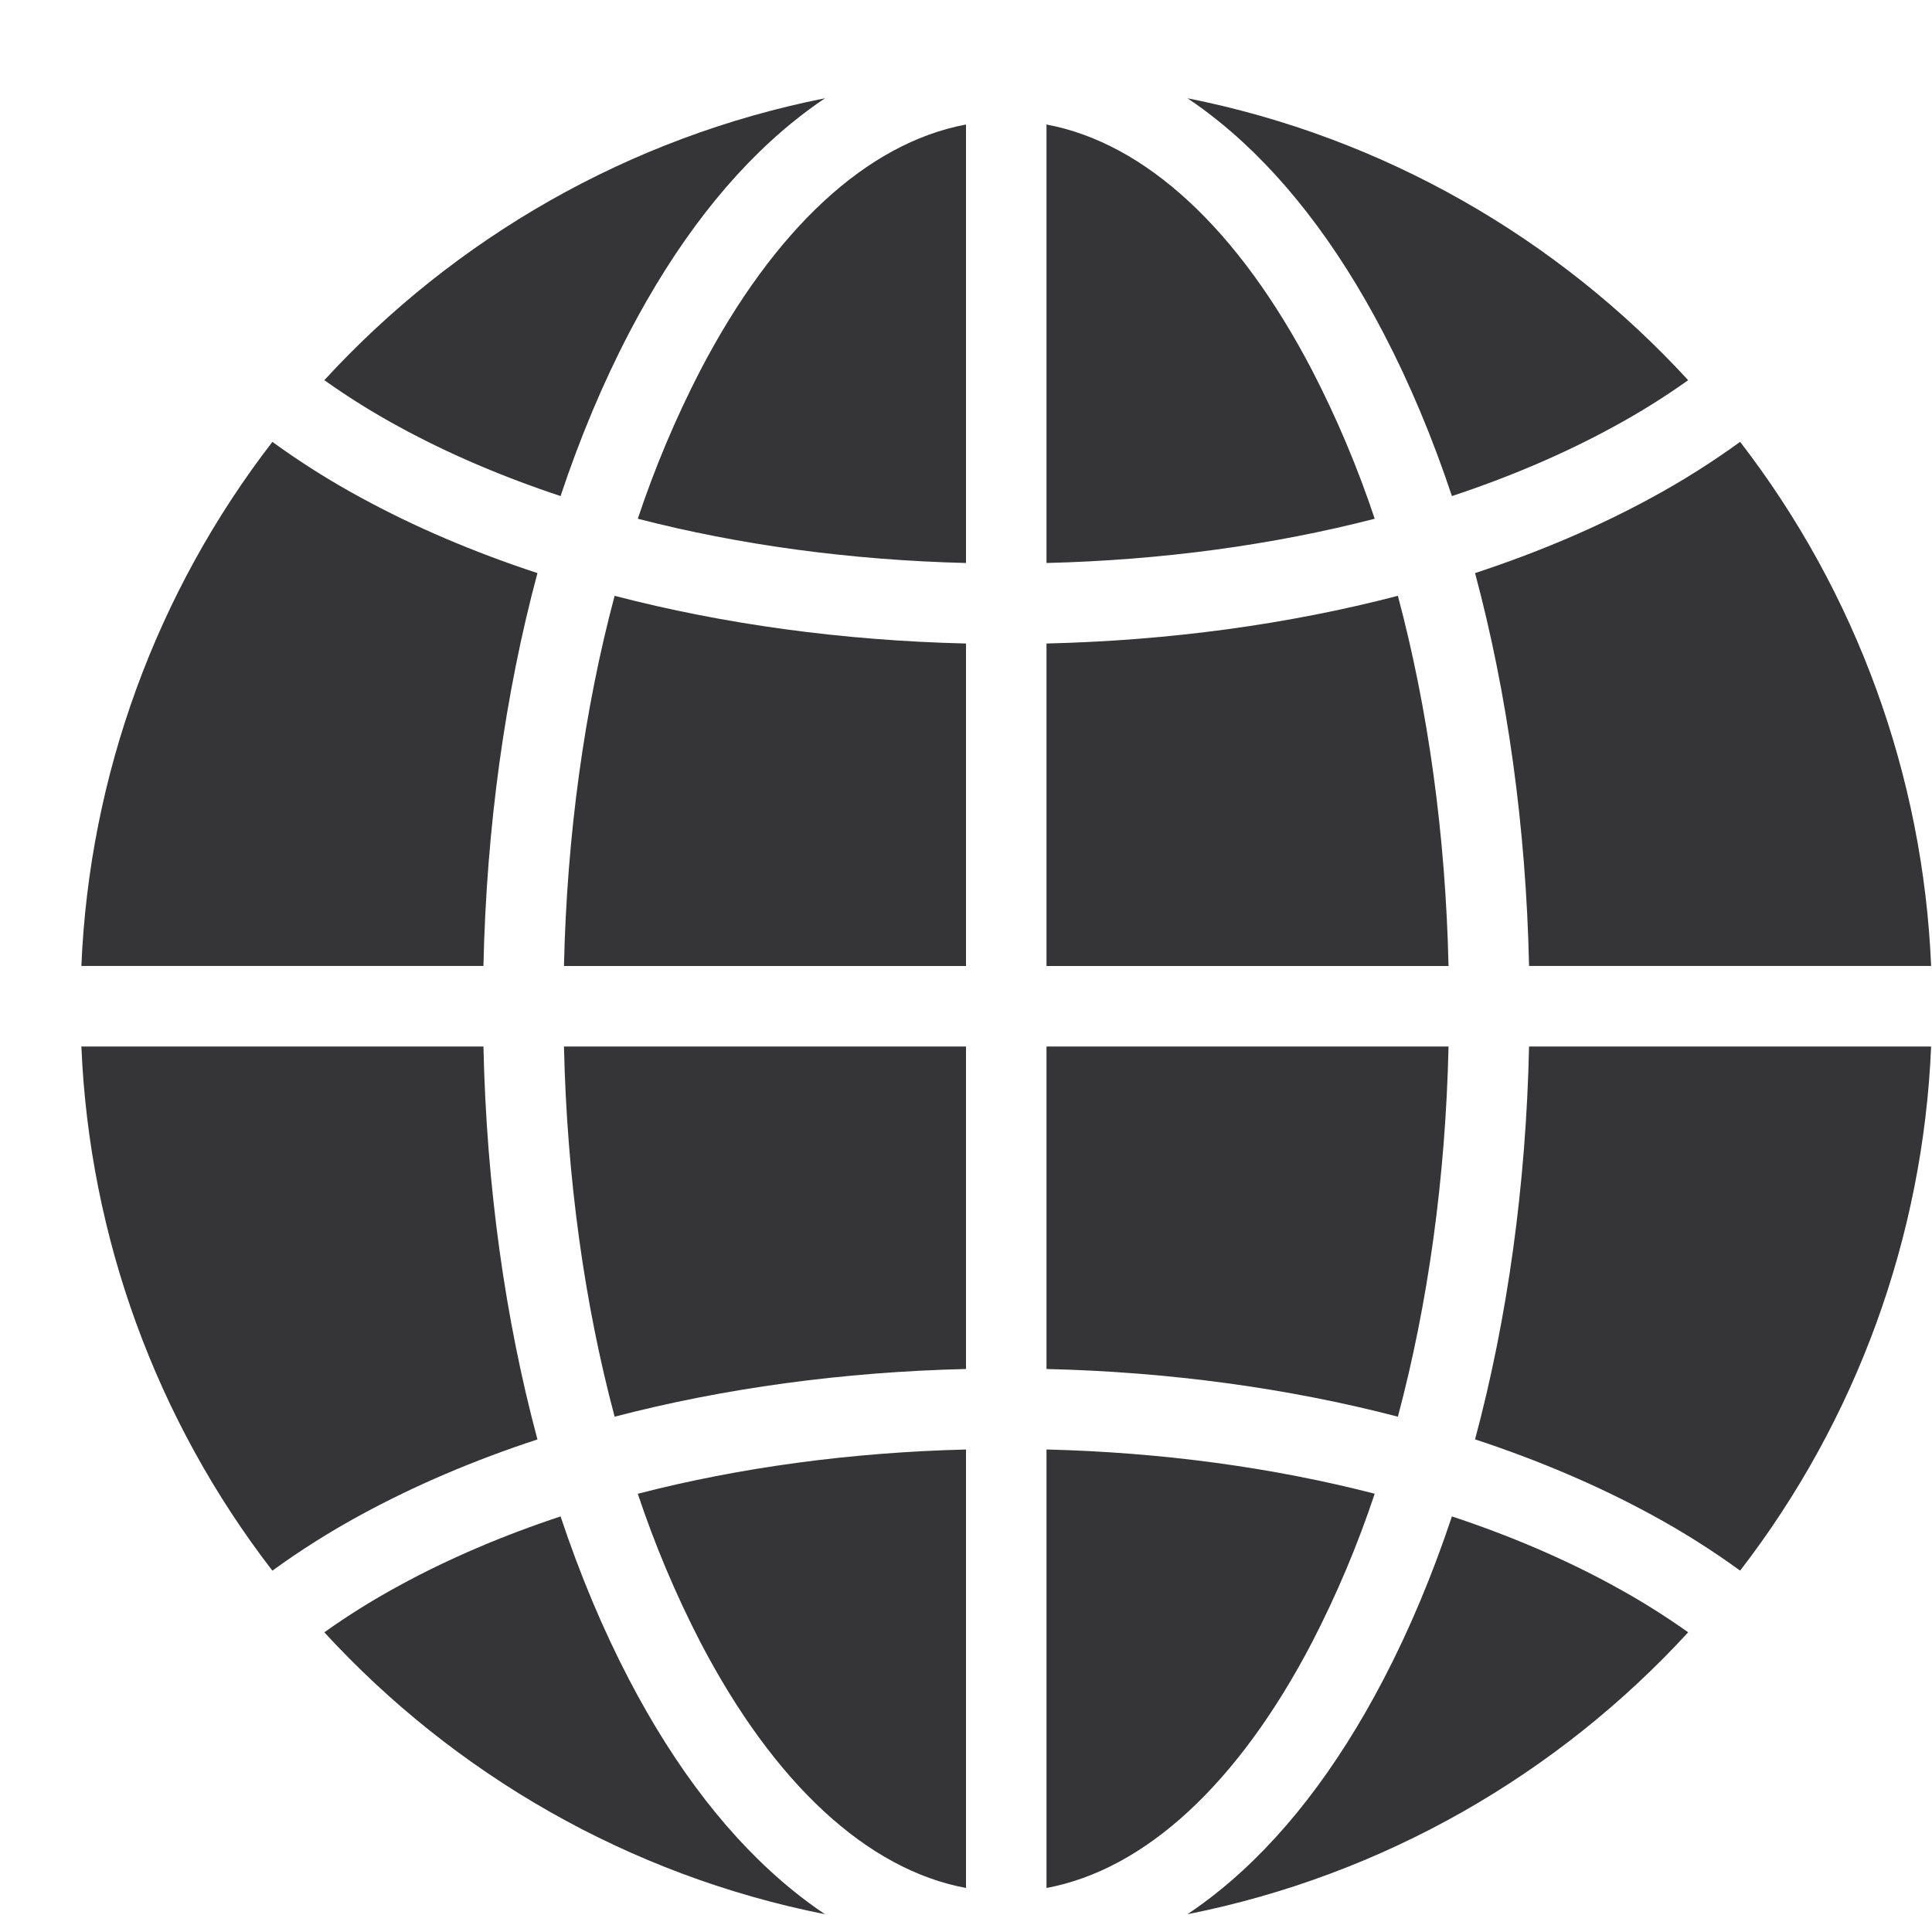
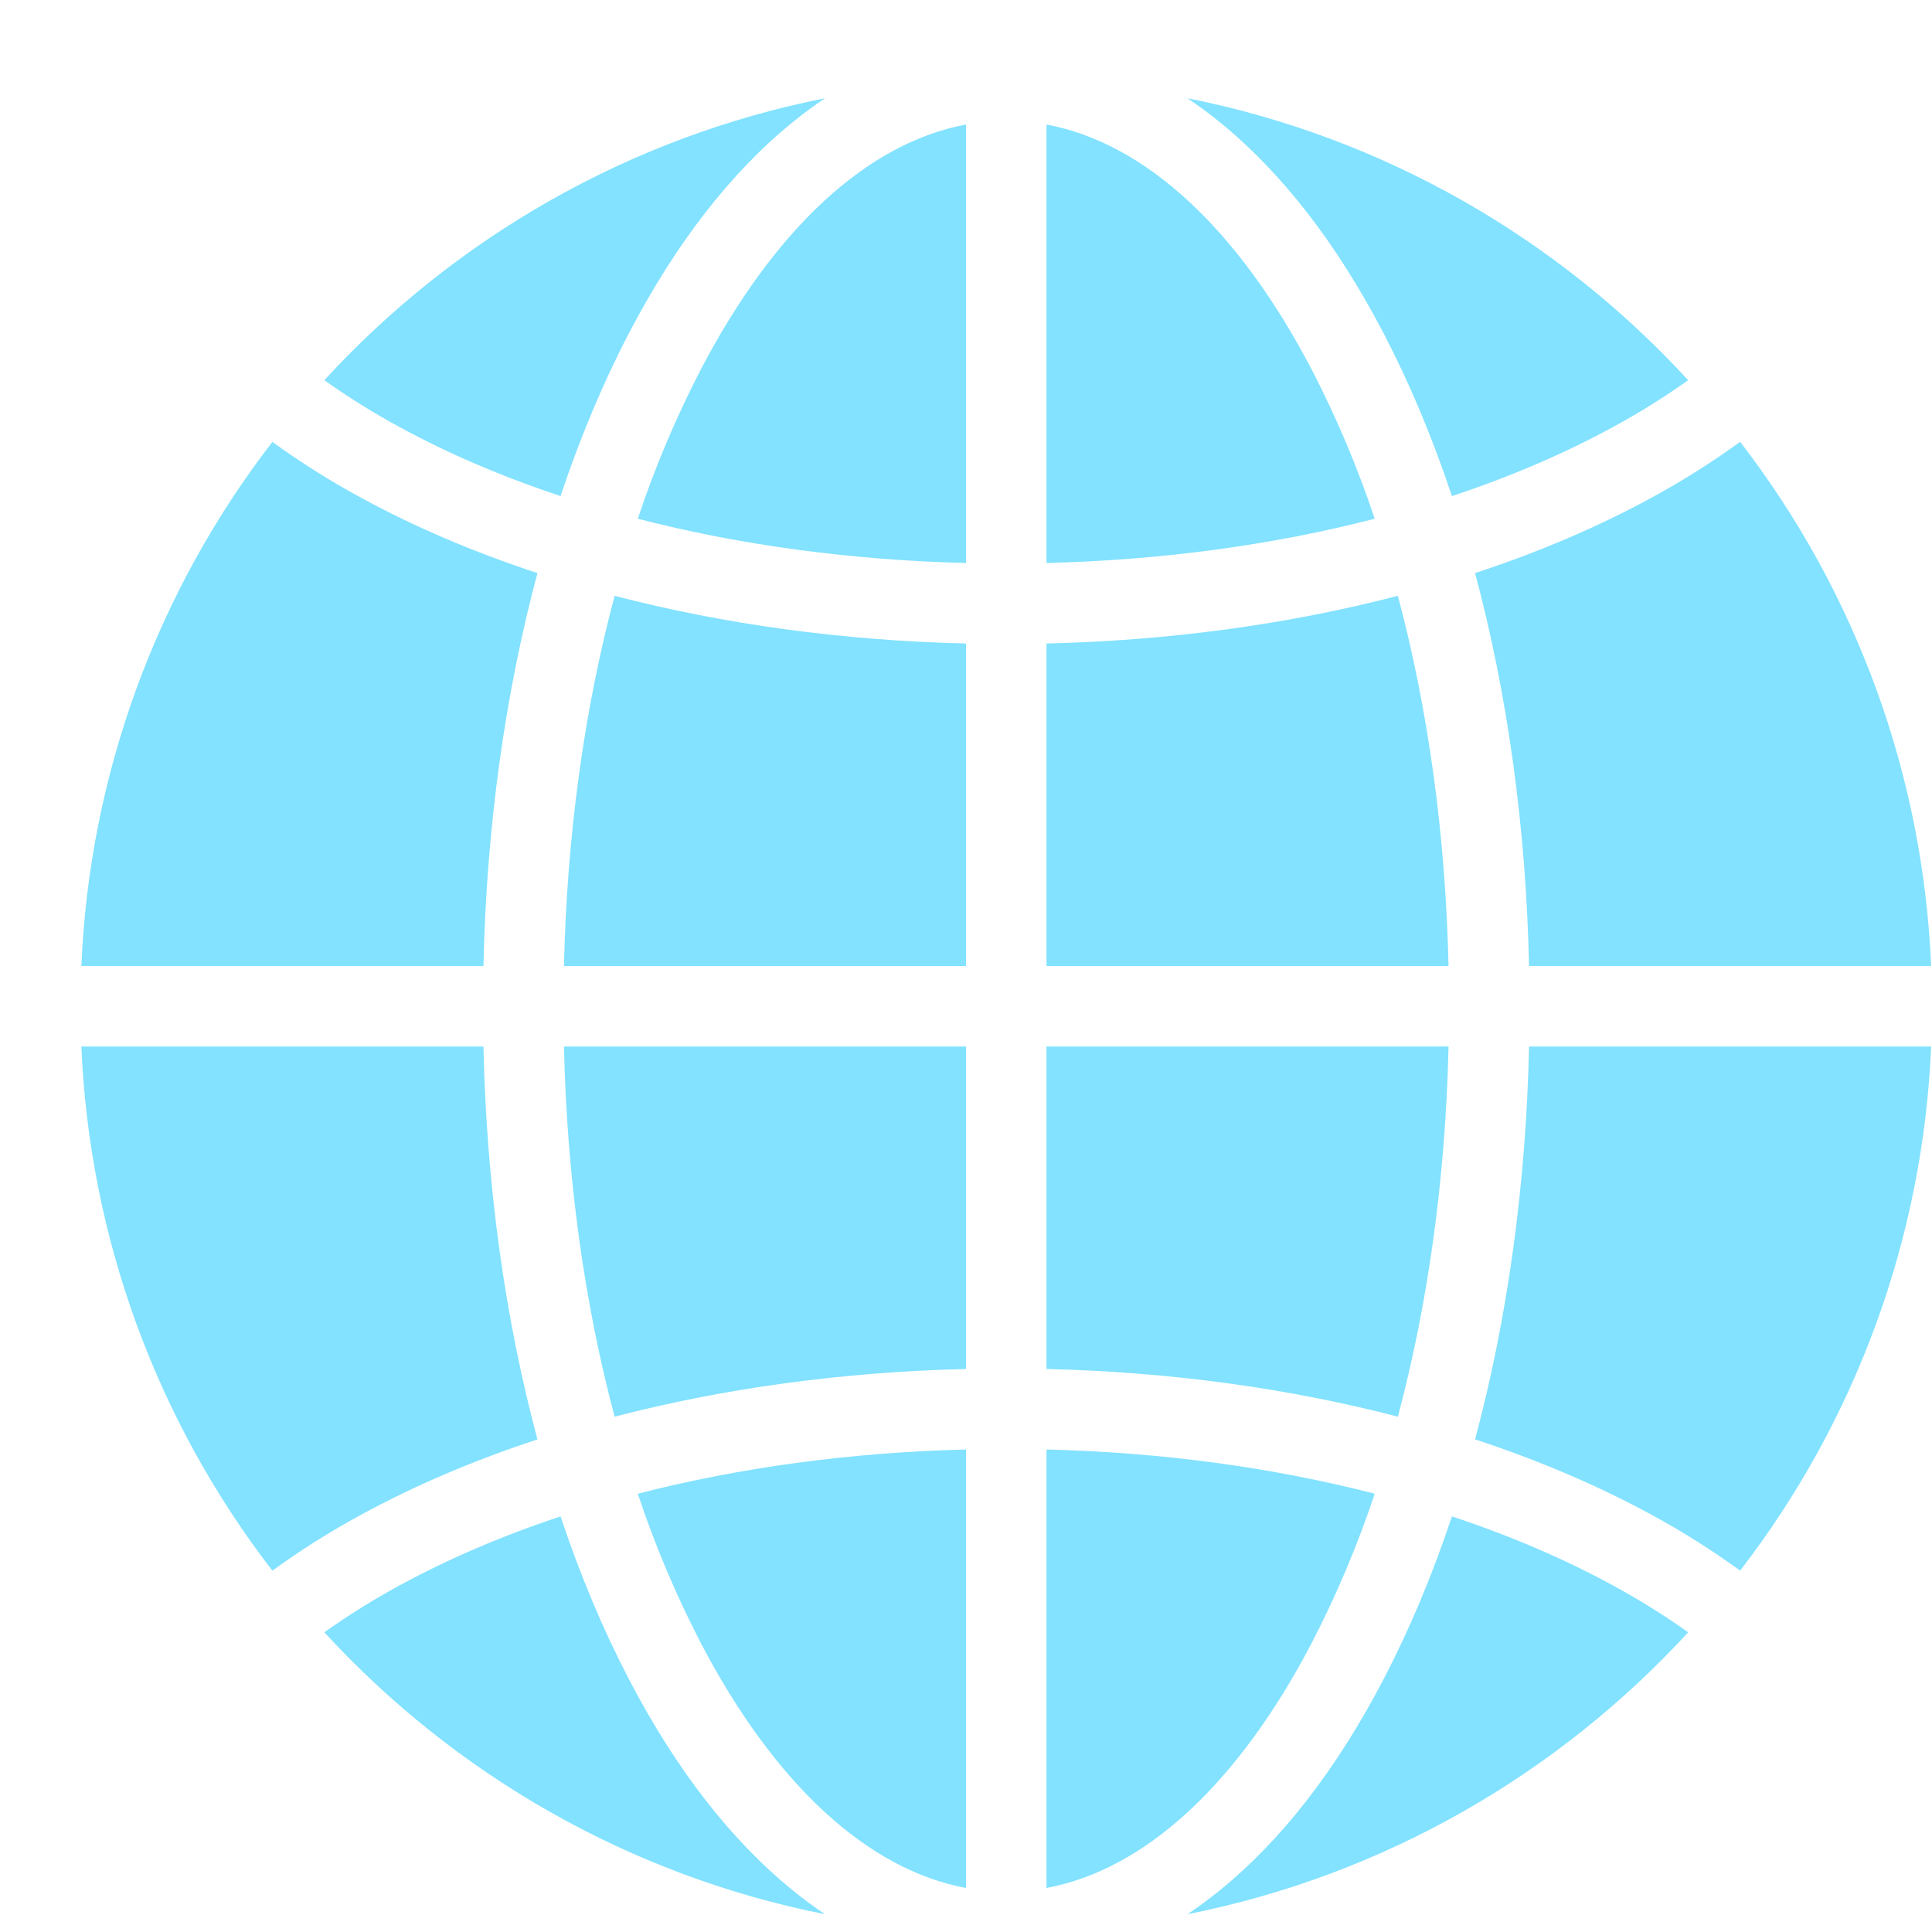
<svg xmlns="http://www.w3.org/2000/svg" t="1683102597441" class="icon" viewBox="0 0 1024 1024" version="1.1" p-id="7012" width="16" height="16">
-   <path d="M191.247 263.747c28.547 15.573 60 28.96 93.607 40-17.2 64.12-27.02 134.82-28.62 208.227H43.133a488.26 488.26 0 0 1 101.233-277.767 422.393 422.393 0 0 0 46.88 29.54zM512 554.667H298.913c1.567 69.333 10.78 136 26.853 196.207 57.847-15.08 120.92-23.733 186.233-25.28z m-320.753 248.253c28.547-15.573 60-28.96 93.607-40-17.2-64.12-27.02-134.82-28.62-208.227H43.133a488.26 488.26 0 0 0 101.233 277.793 422.393 422.393 0 0 1 46.88-29.567zM554.667 66v232.4c61.16-1.513 120.053-9.54 173.953-23.453a549.767 549.767 0 0 0-33.18-78.667C656.247 121.127 606.907 75.74 554.667 66z m-42.667 446V341.073c-65.333-1.547-128.387-10.2-186.233-25.28C309.693 376 300.48 442.667 298.913 512z m228.9-196.207C683.053 330.873 620 339.527 554.667 341.073V512h213.087c-1.567-69.333-10.78-136-26.853-196.207zM512 1000.667v-232.4c-61.16 1.513-120.053 9.54-173.953 23.453a549.767 549.767 0 0 0 33.18 78.7C410.42 945.54 459.76 990.927 512 1000.667zM371.227 196.247a549.767 549.767 0 0 0-33.18 78.7c53.9 13.913 112.793 21.94 173.953 23.453V66c-52.24 9.74-101.58 55.127-140.773 130.247z m504.193 67.5c-28.547 15.573-60 28.96-93.607 40 17.2 64.12 27.02 134.82 28.62 208.227h213.1a488.26 488.26 0 0 0-101.233-277.793 422.393 422.393 0 0 1-46.88 29.567z m-663.74-37.453c26 14.193 54.7 26.44 85.433 36.627 10.293-30.867 22.427-59.833 36.287-86.407 24.867-47.667 54.087-85.3 86.853-111.847Q428.667 57.833 437.28 52.073c-104.087 20.667-196.313 74.233-265.38 149.427a387.227 387.227 0 0 0 39.78 24.793zM420.253 1002c-32.767-26.56-62-64.193-86.853-111.86-13.86-26.567-26-55.54-36.287-86.407-30.733 10.187-59.413 22.433-85.433 36.627a387.227 387.227 0 0 0-39.78 24.793c69.067 75.193 161.293 128.767 265.38 149.427q-8.613-5.747-17.027-12.58z m434.733-161.64c-26-14.193-54.667-26.44-85.433-36.627-10.293 30.867-22.427 59.84-36.287 86.407-24.867 47.667-54.087 85.333-86.853 111.86q-8.42 6.82-17.027 12.58c104.087-20.667 196.313-74.233 265.38-149.427a387.227 387.227 0 0 0-39.78-24.78z m-159.547 30.047a549.767 549.767 0 0 0 33.18-78.7c-53.9-13.913-112.793-21.94-173.953-23.453V1000.667c52.24-9.74 101.58-55.127 140.773-130.247zM554.667 554.667v170.927c65.333 1.547 128.387 10.2 186.233 25.28 16.073-60.233 25.287-126.84 26.853-196.207zM646.413 64.667c32.767 26.56 62 64.193 86.853 111.86 13.86 26.573 26 55.54 36.287 86.407 30.733-10.187 59.413-22.433 85.433-36.627a387.227 387.227 0 0 0 39.78-24.793c-69.067-75.207-161.293-128.78-265.38-149.44Q638 57.833 646.413 64.667z m275.887 767.807A488.26 488.26 0 0 0 1023.533 554.667h-213.1c-1.6 73.407-11.42 144.107-28.62 208.227 33.633 11.067 65.06 24.453 93.607 40a422.393 422.393 0 0 1 46.88 29.567z" fill="#353436" p-id="7013" />
+   <path d="M191.247 263.747c28.547 15.573 60 28.96 93.607 40-17.2 64.12-27.02 134.82-28.62 208.227H43.133a488.26 488.26 0 0 1 101.233-277.767 422.393 422.393 0 0 0 46.88 29.54zM512 554.667H298.913c1.567 69.333 10.78 136 26.853 196.207 57.847-15.08 120.92-23.733 186.233-25.28z m-320.753 248.253c28.547-15.573 60-28.96 93.607-40-17.2-64.12-27.02-134.82-28.62-208.227H43.133a488.26 488.26 0 0 0 101.233 277.793 422.393 422.393 0 0 1 46.88-29.567zM554.667 66v232.4c61.16-1.513 120.053-9.54 173.953-23.453a549.767 549.767 0 0 0-33.18-78.667C656.247 121.127 606.907 75.74 554.667 66z m-42.667 446V341.073c-65.333-1.547-128.387-10.2-186.233-25.28C309.693 376 300.48 442.667 298.913 512z m228.9-196.207C683.053 330.873 620 339.527 554.667 341.073V512h213.087c-1.567-69.333-10.78-136-26.853-196.207zM512 1000.667v-232.4c-61.16 1.513-120.053 9.54-173.953 23.453a549.767 549.767 0 0 0 33.18 78.7C410.42 945.54 459.76 990.927 512 1000.667zM371.227 196.247a549.767 549.767 0 0 0-33.18 78.7c53.9 13.913 112.793 21.94 173.953 23.453V66c-52.24 9.74-101.58 55.127-140.773 130.247z m504.193 67.5c-28.547 15.573-60 28.96-93.607 40 17.2 64.12 27.02 134.82 28.62 208.227h213.1a488.26 488.26 0 0 0-101.233-277.793 422.393 422.393 0 0 1-46.88 29.567z m-663.74-37.453c26 14.193 54.7 26.44 85.433 36.627 10.293-30.867 22.427-59.833 36.287-86.407 24.867-47.667 54.087-85.3 86.853-111.847Q428.667 57.833 437.28 52.073c-104.087 20.667-196.313 74.233-265.38 149.427a387.227 387.227 0 0 0 39.78 24.793zM420.253 1002c-32.767-26.56-62-64.193-86.853-111.86-13.86-26.567-26-55.54-36.287-86.407-30.733 10.187-59.413 22.433-85.433 36.627a387.227 387.227 0 0 0-39.78 24.793c69.067 75.193 161.293 128.767 265.38 149.427q-8.613-5.747-17.027-12.58z m434.733-161.64c-26-14.193-54.667-26.44-85.433-36.627-10.293 30.867-22.427 59.84-36.287 86.407-24.867 47.667-54.087 85.333-86.853 111.86q-8.42 6.82-17.027 12.58c104.087-20.667 196.313-74.233 265.38-149.427a387.227 387.227 0 0 0-39.78-24.78z m-159.547 30.047a549.767 549.767 0 0 0 33.18-78.7c-53.9-13.913-112.793-21.94-173.953-23.453V1000.667c52.24-9.74 101.58-55.127 140.773-130.247zM554.667 554.667v170.927c65.333 1.547 128.387 10.2 186.233 25.28 16.073-60.233 25.287-126.84 26.853-196.207zM646.413 64.667c32.767 26.56 62 64.193 86.853 111.86 13.86 26.573 26 55.54 36.287 86.407 30.733-10.187 59.413-22.433 85.433-36.627a387.227 387.227 0 0 0 39.78-24.793c-69.067-75.207-161.293-128.78-265.38-149.44Q638 57.833 646.413 64.667z m275.887 767.807A488.26 488.26 0 0 0 1023.533 554.667h-213.1c-1.6 73.407-11.42 144.107-28.62 208.227 33.633 11.067 65.06 24.453 93.607 40a422.393 422.393 0 0 1 46.88 29.567z" fill="#82e2ff" p-id="7013" />
</svg>
